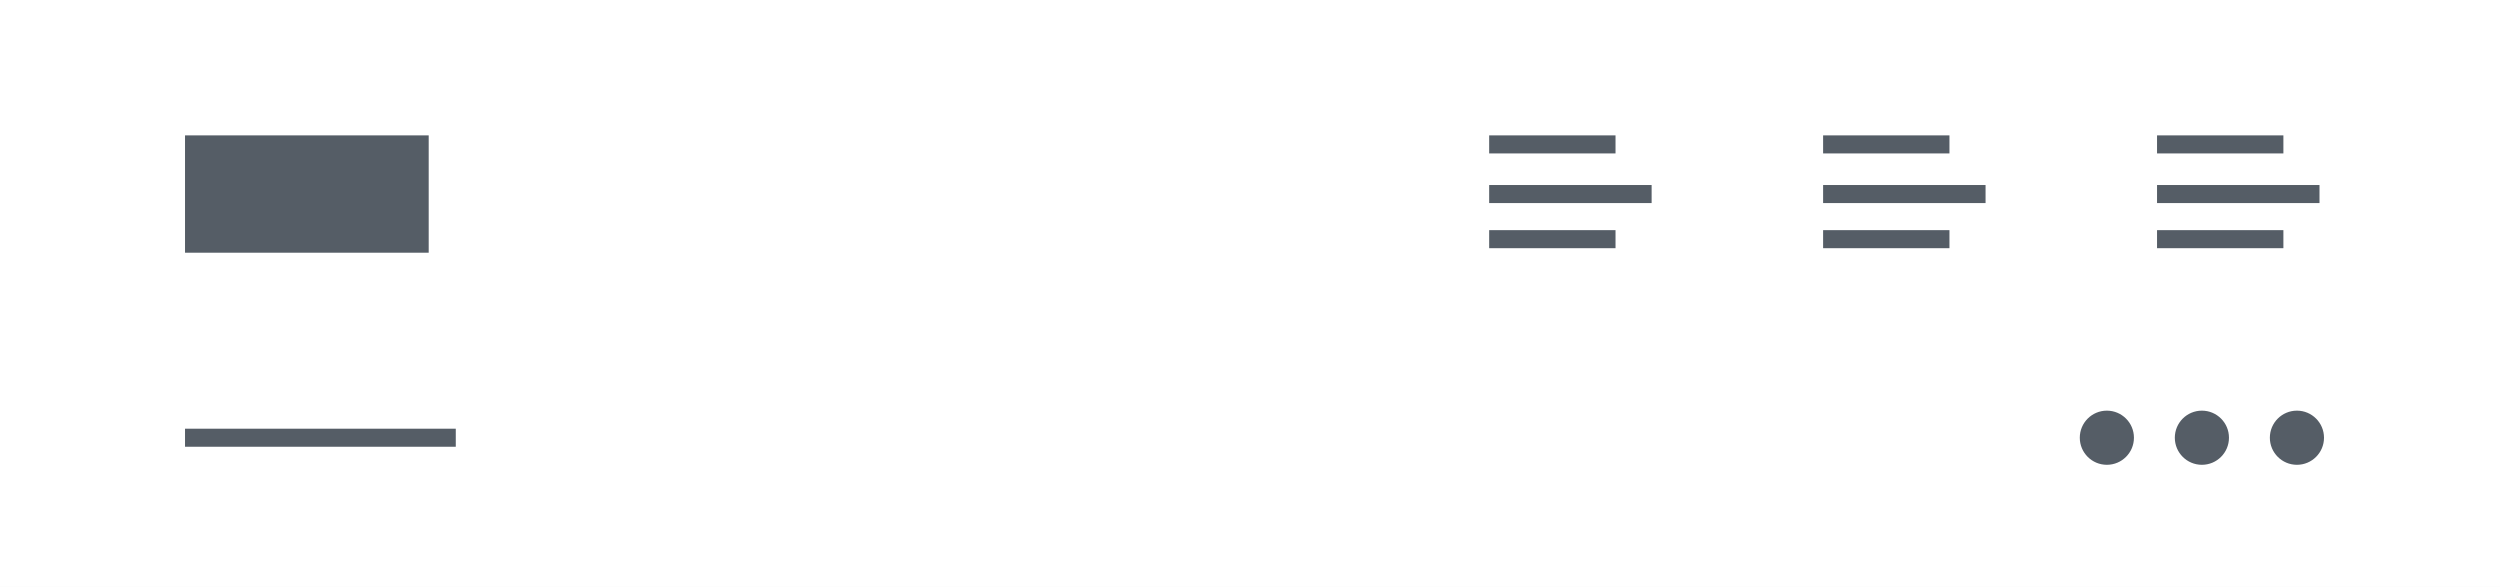
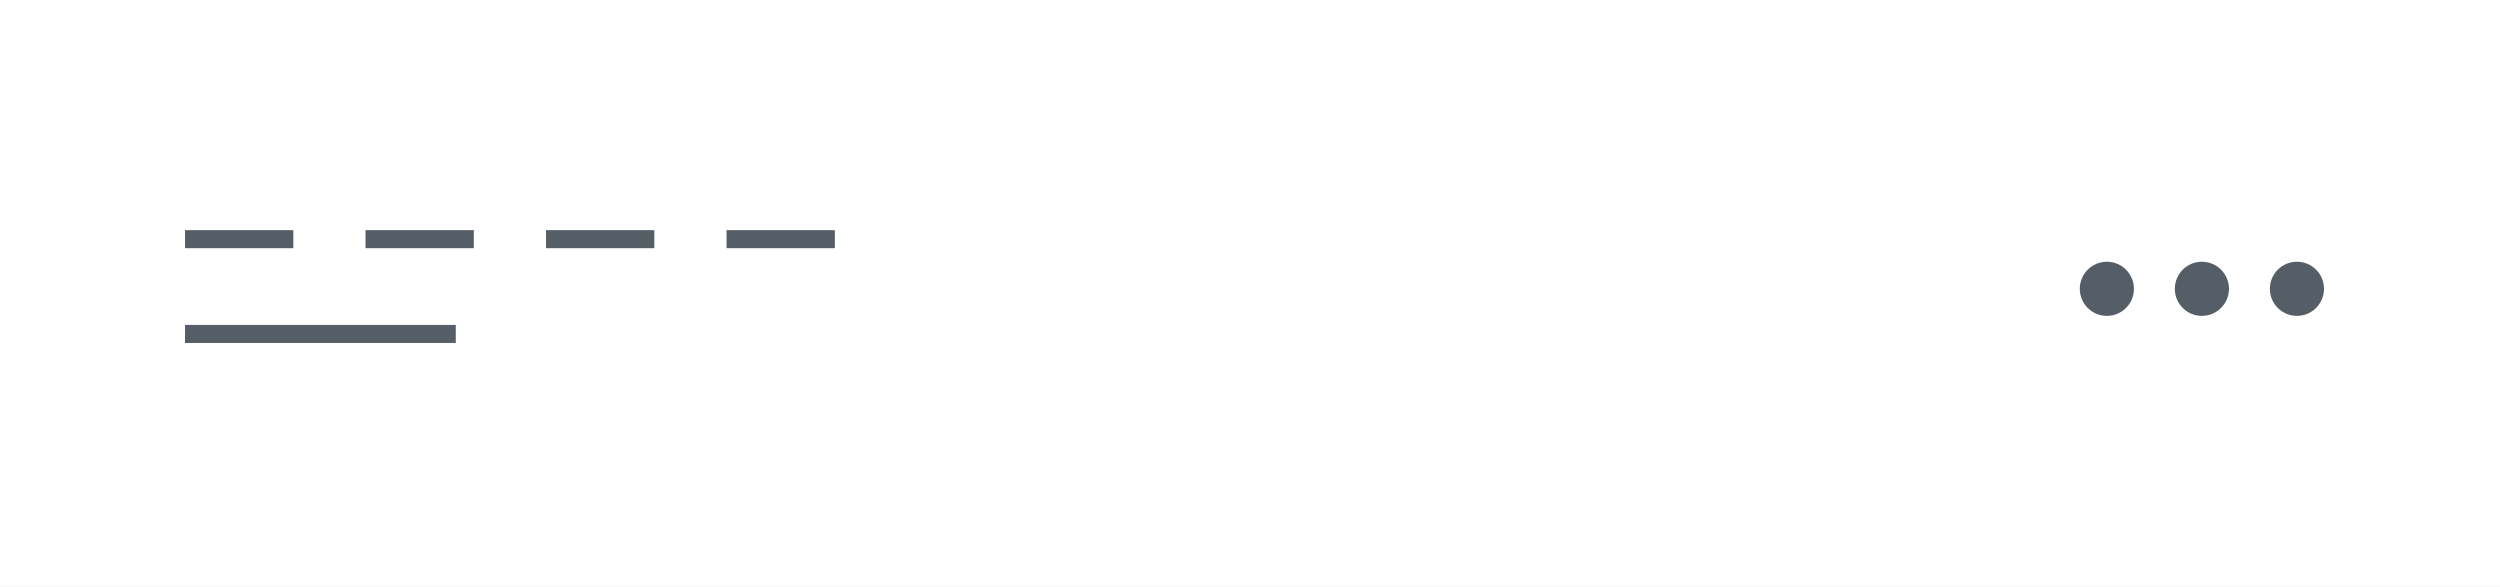
<svg xmlns="http://www.w3.org/2000/svg" height="130" viewBox="0 0 554 130" width="554">
  <g fill="none" fill-rule="evenodd">
    <path d="m0 0h554v130h-554z" fill="#fff" />
-     <path d="m0 0h554v130h-554z" fill="#fff" />
+     <path d="m0 0h554v110h-554z" fill="#fff" />
    <g fill="#555d66">
-       <path d="m41 30h54v26h-54z" />
-       <circle cx="466.881" cy="97" r="6" />
-       <circle cx="509" cy="97" r="6" />
-       <circle cx="487.94" cy="97" r="6" />
-       <path d="m41 95h60v4h-60z" />
-       <path d="m330 41h36v4h-36z" />
-       <path d="m330 51h28v4h-28z" />
-       <path d="m330 30h28v4h-28z" />
-       <path d="m404 30h28v4h-28z" />
-       <path d="m478 30h28v4h-28z" />
-       <path d="m404 41h36v4h-36z" />
-       <path d="m404 51h28v4h-28z" />
-       <path d="m478 41h36v4h-36z" />
-       <path d="m478 51h28v4h-28z" />
+       <path d="m41 72h60v4h-60z" />
+       <circle cx="466.881" cy="64" r="6" />
+       <circle cx="509" cy="64" r="6" />
+       <circle cx="487.94" cy="64" r="6" />
+       <path d="m161 51h24v4h-24z" />
+       <path d="m121 51h24v4h-24z" />
+       <path d="m81 51h24v4h-24z" />
+       <path d="m41 51h24v4h-24z" />
    </g>
  </g>
</svg>
